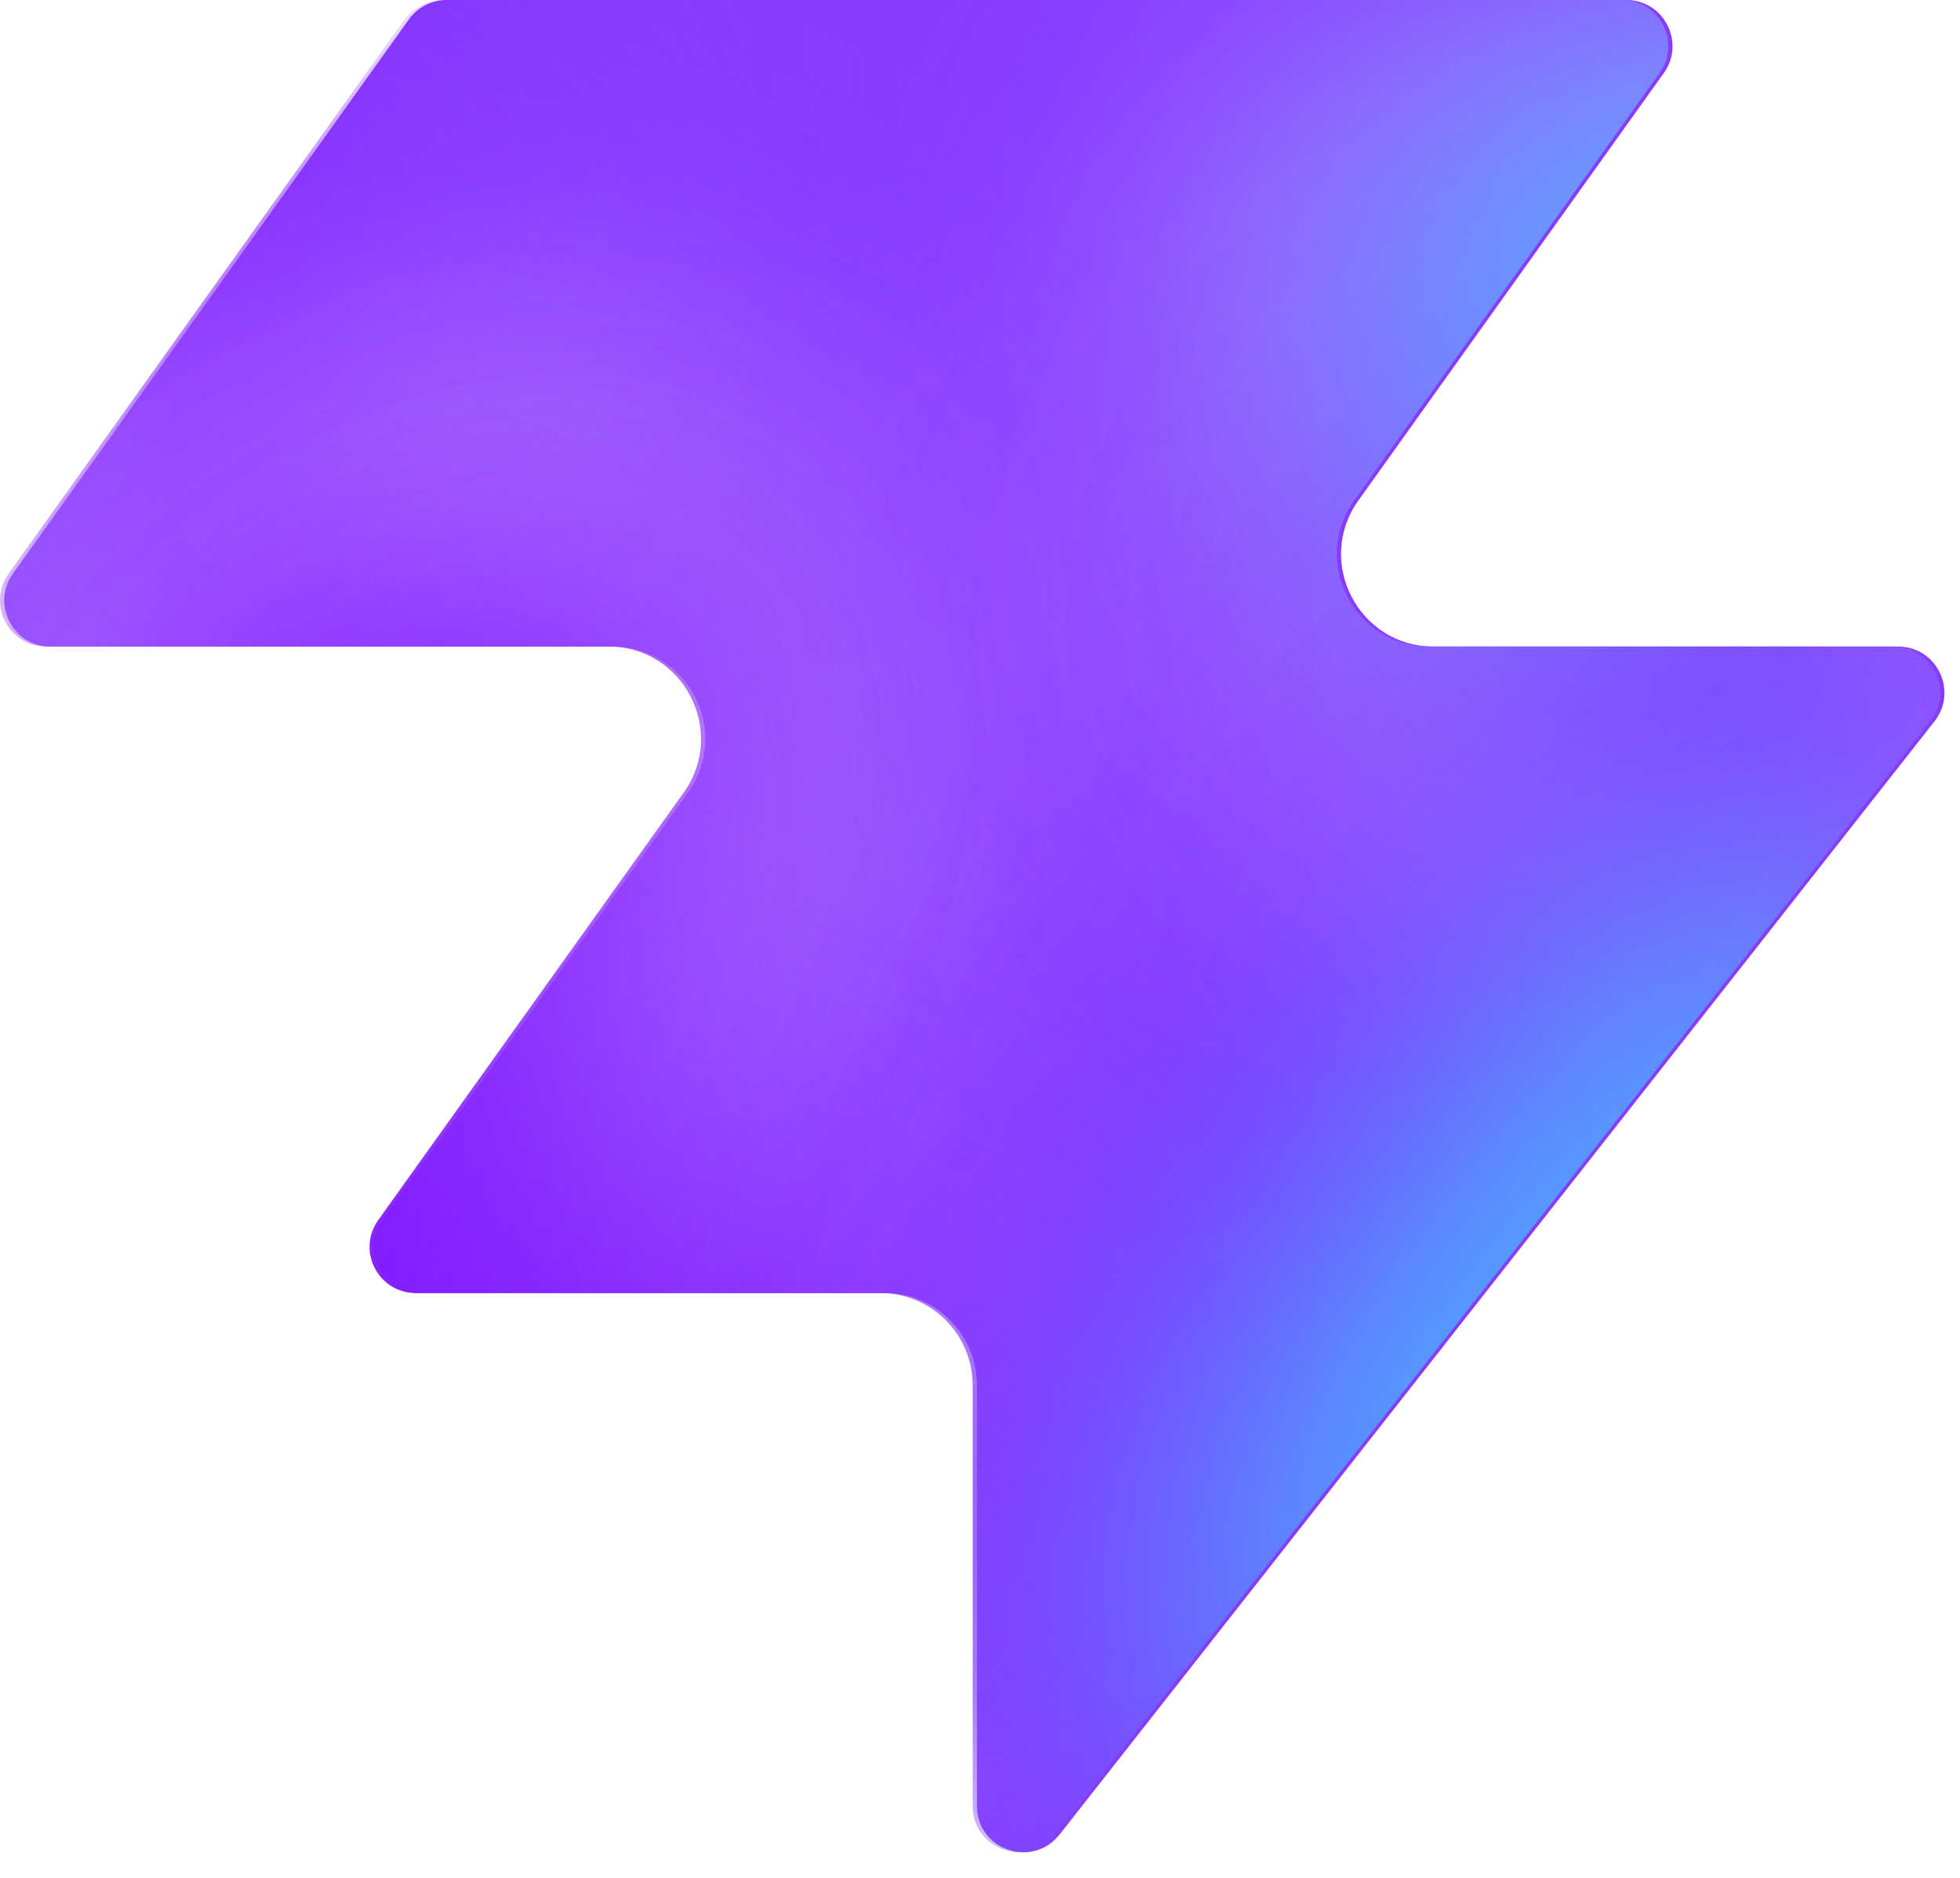
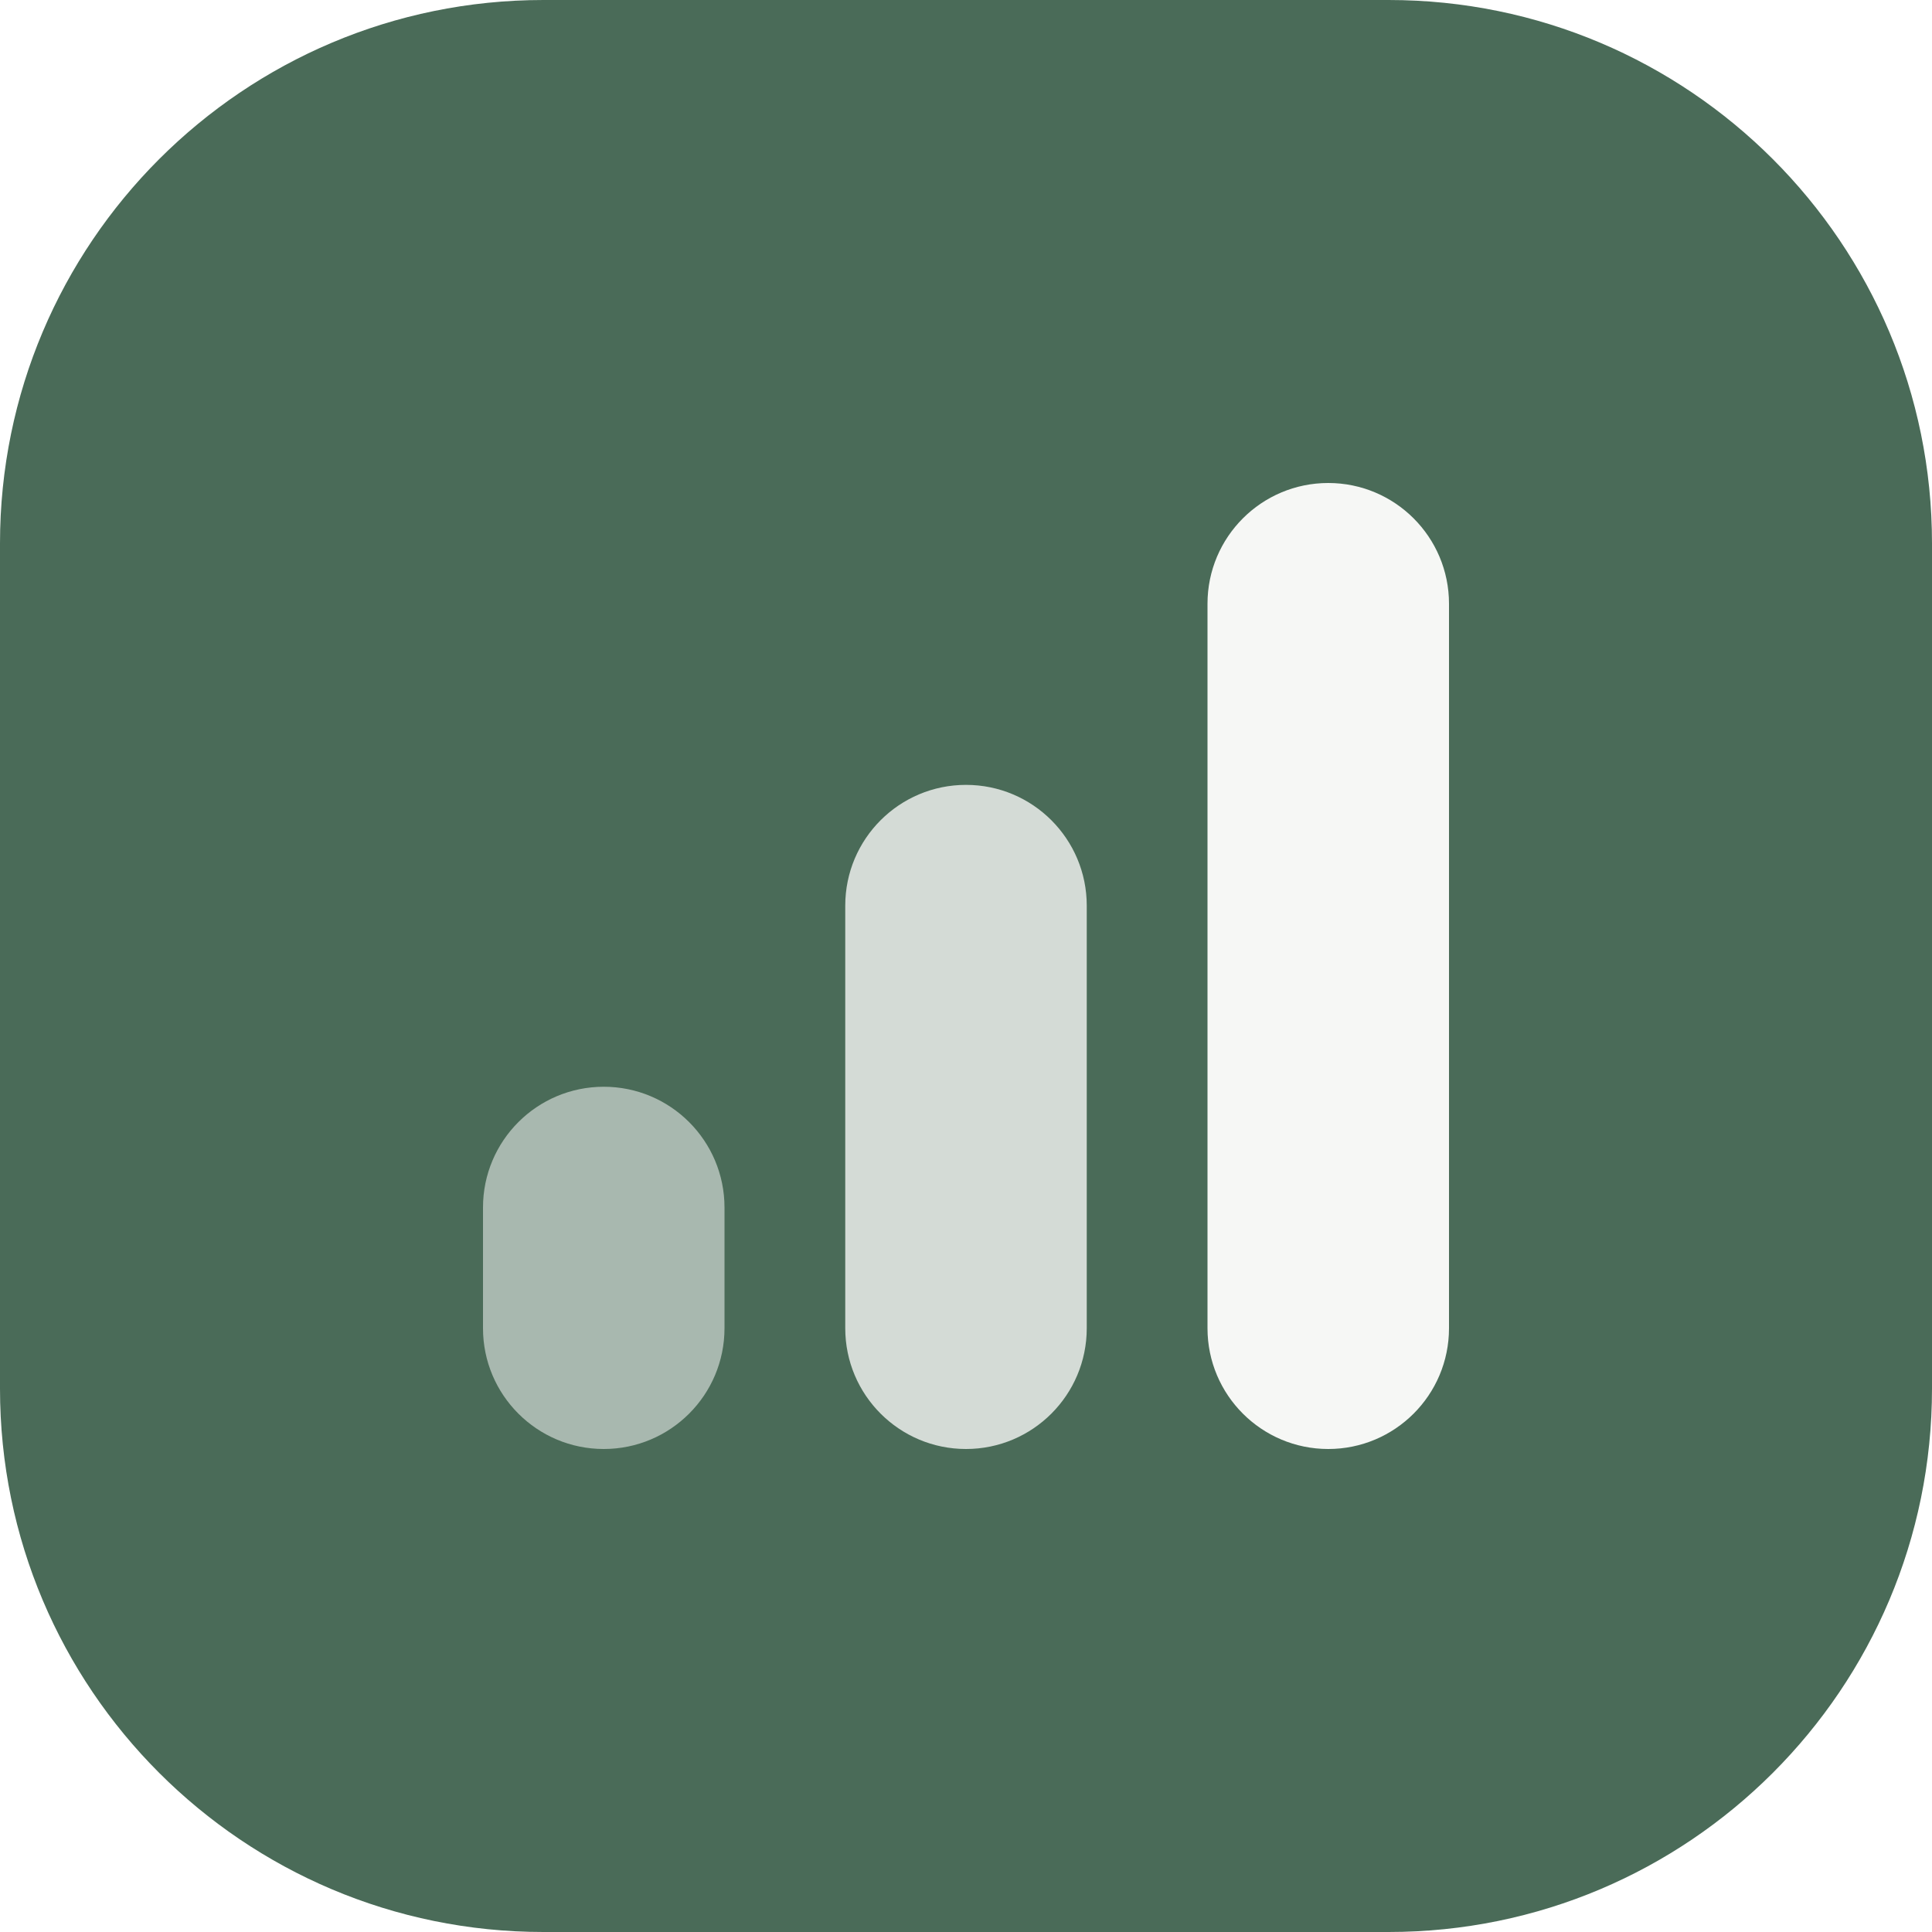
- <svg xmlns="http://www.w3.org/2000/svg" width="48" height="46" fill="none" viewBox="0 0 48 46">
-   <path fill="#863bff" d="M25.946 44.938c-.664.845-2.021.375-2.021-.698V33.937a2.26 2.26 0 0 0-2.262-2.262H10.287c-.92 0-1.456-1.04-.92-1.788l7.48-10.471c1.07-1.497 0-3.578-1.842-3.578H1.237c-.92 0-1.456-1.04-.92-1.788L10.013.474c.214-.297.556-.474.92-.474h28.894c.92 0 1.456 1.04.92 1.788l-7.48 10.471c-1.07 1.498 0 3.579 1.842 3.579h11.377c.943 0 1.473 1.088.89 1.83L25.947 44.94z" style="fill:#863bff;fill:color(display-p3 .525 .23 1);fill-opacity:1" />
-   <mask id="a" width="48" height="46" x="0" y="0" maskUnits="userSpaceOnUse" style="mask-type:alpha">
-     <path fill="#000" d="M25.842 44.938c-.664.844-2.021.375-2.021-.698V33.937a2.26 2.26 0 0 0-2.262-2.262H10.183c-.92 0-1.456-1.04-.92-1.788l7.48-10.471c1.07-1.498 0-3.579-1.842-3.579H1.133c-.92 0-1.456-1.04-.92-1.787L9.91.473c.214-.297.556-.474.92-.474h28.894c.92 0 1.456 1.04.92 1.788l-7.48 10.471c-1.07 1.498 0 3.578 1.842 3.578h11.377c.943 0 1.473 1.088.89 1.832L25.843 44.94z" style="fill:#000;fill-opacity:1" />
-   </mask>
-   <g mask="url(#a)">
-     <g filter="url(#b)">
-       <ellipse cx="5.508" cy="14.704" fill="#ede6ff" rx="5.508" ry="14.704" style="fill:#ede6ff;fill:color(display-p3 .927 .903 1);fill-opacity:1" transform="matrix(.00324 1 1 -.00324 -4.47 31.516)" />
-     </g>
-     <g filter="url(#c)">
-       <ellipse cx="10.399" cy="29.851" fill="#ede6ff" rx="10.399" ry="29.851" style="fill:#ede6ff;fill:color(display-p3 .927 .903 1);fill-opacity:1" transform="matrix(.00324 1 1 -.00324 -39.328 7.883)" />
-     </g>
-     <g filter="url(#d)">
-       <ellipse cx="5.508" cy="30.487" fill="#7e14ff" rx="5.508" ry="30.487" style="fill:#7e14ff;fill:color(display-p3 .492 .077 1);fill-opacity:1" transform="rotate(89.814 -25.913 -14.639)scale(1 -1)" />
-     </g>
-     <g filter="url(#e)">
-       <ellipse cx="5.508" cy="30.599" fill="#7e14ff" rx="5.508" ry="30.599" style="fill:#7e14ff;fill:color(display-p3 .492 .077 1);fill-opacity:1" transform="rotate(89.814 -32.644 -3.334)scale(1 -1)" />
-     </g>
-     <g filter="url(#f)">
-       <ellipse cx="5.508" cy="30.599" fill="#7e14ff" rx="5.508" ry="30.599" style="fill:#7e14ff;fill:color(display-p3 .492 .077 1);fill-opacity:1" transform="matrix(.00324 1 1 -.00324 -34.34 30.47)" />
-     </g>
-     <g filter="url(#g)">
-       <ellipse cx="14.072" cy="22.078" fill="#ede6ff" rx="14.072" ry="22.078" style="fill:#ede6ff;fill:color(display-p3 .927 .903 1);fill-opacity:1" transform="rotate(93.35 24.506 48.493)scale(-1 1)" />
-     </g>
-     <g filter="url(#h)">
-       <ellipse cx="3.47" cy="21.501" fill="#7e14ff" rx="3.47" ry="21.501" style="fill:#7e14ff;fill:color(display-p3 .492 .077 1);fill-opacity:1" transform="rotate(89.009 28.708 47.59)scale(-1 1)" />
-     </g>
-     <g filter="url(#i)">
-       <ellipse cx="3.47" cy="21.501" fill="#7e14ff" rx="3.47" ry="21.501" style="fill:#7e14ff;fill:color(display-p3 .492 .077 1);fill-opacity:1" transform="rotate(89.009 28.708 47.59)scale(-1 1)" />
-     </g>
-     <g filter="url(#j)">
-       <ellipse cx=".387" cy="8.972" fill="#7e14ff" rx="4.407" ry="29.108" style="fill:#7e14ff;fill:color(display-p3 .492 .077 1);fill-opacity:1" transform="rotate(39.51 .387 8.972)" />
-     </g>
-     <g filter="url(#k)">
-       <ellipse cx="47.523" cy="-6.092" fill="#7e14ff" rx="4.407" ry="29.108" style="fill:#7e14ff;fill:color(display-p3 .492 .077 1);fill-opacity:1" transform="rotate(37.892 47.523 -6.092)" />
-     </g>
-     <g filter="url(#l)">
-       <ellipse cx="41.412" cy="6.333" fill="#47bfff" rx="5.971" ry="9.665" style="fill:#47bfff;fill:color(display-p3 .28 .748 1);fill-opacity:1" transform="rotate(37.892 41.412 6.333)" />
-     </g>
-     <g filter="url(#m)">
-       <ellipse cx="-1.879" cy="38.332" fill="#7e14ff" rx="4.407" ry="29.108" style="fill:#7e14ff;fill:color(display-p3 .492 .077 1);fill-opacity:1" transform="rotate(37.892 -1.88 38.332)" />
-     </g>
-     <g filter="url(#n)">
-       <ellipse cx="-1.879" cy="38.332" fill="#7e14ff" rx="4.407" ry="29.108" style="fill:#7e14ff;fill:color(display-p3 .492 .077 1);fill-opacity:1" transform="rotate(37.892 -1.88 38.332)" />
-     </g>
-     <g filter="url(#o)">
-       <ellipse cx="35.651" cy="29.907" fill="#7e14ff" rx="4.407" ry="29.108" style="fill:#7e14ff;fill:color(display-p3 .492 .077 1);fill-opacity:1" transform="rotate(37.892 35.651 29.907)" />
-     </g>
-     <g filter="url(#p)">
-       <ellipse cx="38.418" cy="32.4" fill="#47bfff" rx="5.971" ry="15.297" style="fill:#47bfff;fill:color(display-p3 .28 .748 1);fill-opacity:1" transform="rotate(37.892 38.418 32.4)" />
-     </g>
-   </g>
-   <defs>
-     <filter id="b" width="60.045" height="41.654" x="-19.77" y="16.149" color-interpolation-filters="sRGB" filterUnits="userSpaceOnUse">
-       <feFlood flood-opacity="0" result="BackgroundImageFix" />
-       <feBlend in="SourceGraphic" in2="BackgroundImageFix" result="shape" />
-       <feGaussianBlur result="effect1_foregroundBlur_2002_17158" stdDeviation="7.659" />
-     </filter>
-     <filter id="c" width="90.34" height="51.437" x="-54.613" y="-7.533" color-interpolation-filters="sRGB" filterUnits="userSpaceOnUse">
-       <feFlood flood-opacity="0" result="BackgroundImageFix" />
-       <feBlend in="SourceGraphic" in2="BackgroundImageFix" result="shape" />
-       <feGaussianBlur result="effect1_foregroundBlur_2002_17158" stdDeviation="7.659" />
-     </filter>
-     <filter id="d" width="79.355" height="29.4" x="-49.64" y="2.03" color-interpolation-filters="sRGB" filterUnits="userSpaceOnUse">
-       <feFlood flood-opacity="0" result="BackgroundImageFix" />
-       <feBlend in="SourceGraphic" in2="BackgroundImageFix" result="shape" />
-       <feGaussianBlur result="effect1_foregroundBlur_2002_17158" stdDeviation="4.596" />
-     </filter>
-     <filter id="e" width="79.579" height="29.4" x="-45.045" y="20.029" color-interpolation-filters="sRGB" filterUnits="userSpaceOnUse">
-       <feFlood flood-opacity="0" result="BackgroundImageFix" />
-       <feBlend in="SourceGraphic" in2="BackgroundImageFix" result="shape" />
-       <feGaussianBlur result="effect1_foregroundBlur_2002_17158" stdDeviation="4.596" />
-     </filter>
-     <filter id="f" width="79.579" height="29.4" x="-43.513" y="21.178" color-interpolation-filters="sRGB" filterUnits="userSpaceOnUse">
-       <feFlood flood-opacity="0" result="BackgroundImageFix" />
-       <feBlend in="SourceGraphic" in2="BackgroundImageFix" result="shape" />
-       <feGaussianBlur result="effect1_foregroundBlur_2002_17158" stdDeviation="4.596" />
-     </filter>
-     <filter id="g" width="74.749" height="58.852" x="15.756" y="-17.901" color-interpolation-filters="sRGB" filterUnits="userSpaceOnUse">
-       <feFlood flood-opacity="0" result="BackgroundImageFix" />
-       <feBlend in="SourceGraphic" in2="BackgroundImageFix" result="shape" />
-       <feGaussianBlur result="effect1_foregroundBlur_2002_17158" stdDeviation="7.659" />
-     </filter>
-     <filter id="h" width="61.377" height="25.362" x="23.548" y="2.284" color-interpolation-filters="sRGB" filterUnits="userSpaceOnUse">
-       <feFlood flood-opacity="0" result="BackgroundImageFix" />
-       <feBlend in="SourceGraphic" in2="BackgroundImageFix" result="shape" />
-       <feGaussianBlur result="effect1_foregroundBlur_2002_17158" stdDeviation="4.596" />
-     </filter>
-     <filter id="i" width="61.377" height="25.362" x="23.548" y="2.284" color-interpolation-filters="sRGB" filterUnits="userSpaceOnUse">
-       <feFlood flood-opacity="0" result="BackgroundImageFix" />
-       <feBlend in="SourceGraphic" in2="BackgroundImageFix" result="shape" />
-       <feGaussianBlur result="effect1_foregroundBlur_2002_17158" stdDeviation="4.596" />
-     </filter>
-     <filter id="j" width="56.045" height="63.649" x="-27.636" y="-22.853" color-interpolation-filters="sRGB" filterUnits="userSpaceOnUse">
-       <feFlood flood-opacity="0" result="BackgroundImageFix" />
-       <feBlend in="SourceGraphic" in2="BackgroundImageFix" result="shape" />
-       <feGaussianBlur result="effect1_foregroundBlur_2002_17158" stdDeviation="4.596" />
-     </filter>
-     <filter id="k" width="54.814" height="64.646" x="20.116" y="-38.415" color-interpolation-filters="sRGB" filterUnits="userSpaceOnUse">
-       <feFlood flood-opacity="0" result="BackgroundImageFix" />
-       <feBlend in="SourceGraphic" in2="BackgroundImageFix" result="shape" />
-       <feGaussianBlur result="effect1_foregroundBlur_2002_17158" stdDeviation="4.596" />
-     </filter>
-     <filter id="l" width="33.541" height="35.313" x="24.641" y="-11.323" color-interpolation-filters="sRGB" filterUnits="userSpaceOnUse">
-       <feFlood flood-opacity="0" result="BackgroundImageFix" />
-       <feBlend in="SourceGraphic" in2="BackgroundImageFix" result="shape" />
-       <feGaussianBlur result="effect1_foregroundBlur_2002_17158" stdDeviation="4.596" />
-     </filter>
-     <filter id="m" width="54.814" height="64.646" x="-29.286" y="6.009" color-interpolation-filters="sRGB" filterUnits="userSpaceOnUse">
-       <feFlood flood-opacity="0" result="BackgroundImageFix" />
-       <feBlend in="SourceGraphic" in2="BackgroundImageFix" result="shape" />
-       <feGaussianBlur result="effect1_foregroundBlur_2002_17158" stdDeviation="4.596" />
-     </filter>
-     <filter id="n" width="54.814" height="64.646" x="-29.286" y="6.009" color-interpolation-filters="sRGB" filterUnits="userSpaceOnUse">
-       <feFlood flood-opacity="0" result="BackgroundImageFix" />
-       <feBlend in="SourceGraphic" in2="BackgroundImageFix" result="shape" />
-       <feGaussianBlur result="effect1_foregroundBlur_2002_17158" stdDeviation="4.596" />
-     </filter>
-     <filter id="o" width="54.814" height="64.646" x="8.244" y="-2.416" color-interpolation-filters="sRGB" filterUnits="userSpaceOnUse">
-       <feFlood flood-opacity="0" result="BackgroundImageFix" />
-       <feBlend in="SourceGraphic" in2="BackgroundImageFix" result="shape" />
-       <feGaussianBlur result="effect1_foregroundBlur_2002_17158" stdDeviation="4.596" />
-     </filter>
-     <filter id="p" width="39.409" height="43.623" x="18.713" y="10.588" color-interpolation-filters="sRGB" filterUnits="userSpaceOnUse">
-       <feFlood flood-opacity="0" result="BackgroundImageFix" />
-       <feBlend in="SourceGraphic" in2="BackgroundImageFix" result="shape" />
-       <feGaussianBlur result="effect1_foregroundBlur_2002_17158" stdDeviation="4.596" />
-     </filter>
-   </defs>
+ <svg xmlns="http://www.w3.org/2000/svg" viewBox="0 0 32 32" width="32" height="32">
+   <rect width="32" height="32" rx="9" fill="#4A6B58" />
+   <rect x="8" y="18" width="4" height="6" rx="2" fill="#F6F7F5" opacity=".55" />
+   <rect x="14" y="13" width="4" height="11" rx="2" fill="#F6F7F5" opacity=".8" />
+   <rect x="20" y="8" width="4" height="16" rx="2" fill="#F6F7F5" />
</svg>
